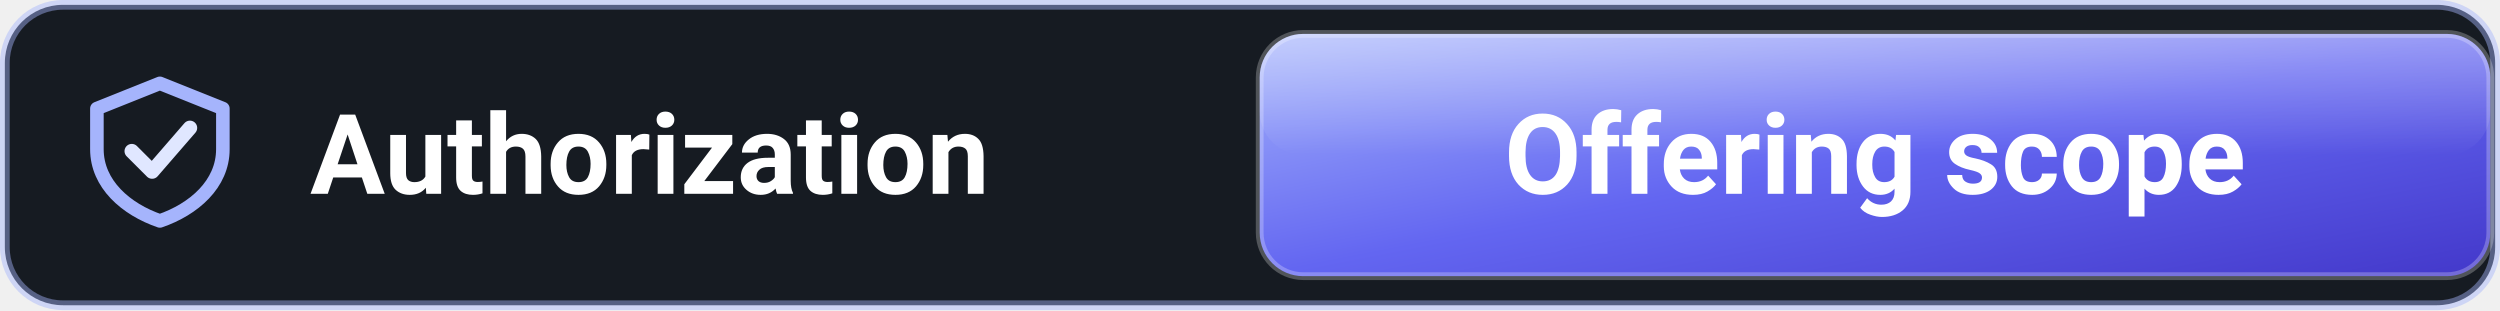
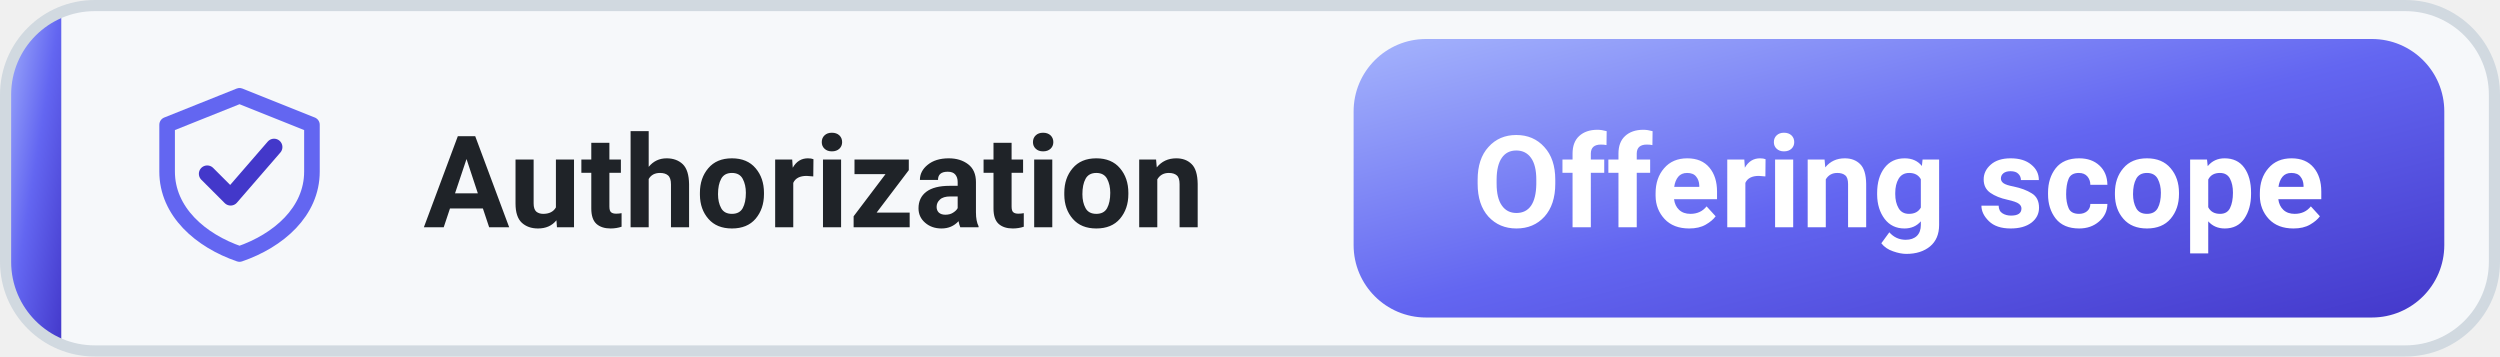
- <svg xmlns="http://www.w3.org/2000/svg" viewBox="0 0 258 32" width="258" height="32" fill="none">
+ <svg xmlns="http://www.w3.org/2000/svg" viewBox="0 0 224.4 32" width="224.4" height="32" fill="none" role="img" aria-label="Authorization: Offering scope">
  <defs>
-     <linearGradient id="authorization-grad" x1="0%" y1="0%" x2="100%" y2="100%">
+     <linearGradient id="authorization-accent" x1="0%" y1="0%" x2="100%" y2="100%">
      <stop offset="0%" stop-color="#A5B4FC" />
      <stop offset="50%" stop-color="#6366F1" />
      <stop offset="100%" stop-color="#4338CA" />
    </linearGradient>
-     <linearGradient id="authorization-gloss" x1="0%" y1="0%" x2="0%" y2="100%">
-       <stop offset="0%" stop-color="#FFFFFF" stop-opacity="0.35" />
-       <stop offset="100%" stop-color="#FFFFFF" stop-opacity="0.0" />
-     </linearGradient>
+     <clipPath id="authorization-clip">
+       <rect x="0.5" y="0.5" width="223.4" height="31" rx="8" />
+     </clipPath>
  </defs>
  <style>
-     .badge-label { font-family: -apple-system, BlinkMacSystemFont, 'Segoe UI', Roboto, Helvetica, Arial, sans-serif; font-size: 11.5px; font-weight: 600; fill: #FFFFFF; }
-     .badge-value { font-family: -apple-system, BlinkMacSystemFont, 'Segoe UI', Roboto, Helvetica, Arial, sans-serif; font-size: 11.5px; font-weight: 700; fill: #FFFFFF; }
+     text { font-family: -apple-system, BlinkMacSystemFont, 'Segoe UI', Roboto, Helvetica, Arial, sans-serif; font-size: 11.5px; }
+     .card { fill: #F6F8FA; }
+     .edge { stroke: #D1D9E0; }
+     .lbl { font-weight: 600; fill: #1F2328; }
+     .val { font-weight: 700; fill: #FFFFFF; }
+     @media (prefers-color-scheme: dark) {
+       .card { fill: #161B22; }
+       .edge { stroke: #30363D; }
+       .lbl { fill: #E6EDF3; }
+     }
  </style>
  <g>
-     <rect x="0.5" y="0.5" width="257" height="31" rx="6" fill="#161B22" stroke="rgba(165, 180, 252, 0.45)" stroke-width="1" />
-     <g transform="translate(8, 7)" fill="none" stroke="#A5B4FC" stroke-width="1.4" stroke-linejoin="round">
-       <path d="M8.5 1.6 L15 4.2 V8.4 c0 3.6-3 6.2-6.5 7.4 C5 14.6 2 12 2 8.4 V4.2 Z" />
-       <path d="M5.6 8.6 L7.7 10.7 L11.6 6.2" stroke="#E0E7FF" stroke-width="1.5" stroke-linecap="round" />
+     <rect class="card" x="0.5" y="0.5" width="223.4" height="31" rx="8" />
+     <g clip-path="url(#authorization-clip)">
+       <rect x="0.5" y="0.5" width="5" height="31" fill="url(#authorization-accent)" />
    </g>
-     <text x="32" y="20" class="badge-label">Authorization</text>
-     <rect x="130" y="3.5" width="127" height="25" rx="4.5" fill="url(#authorization-grad)" stroke="rgba(255,255,255,0.25)" stroke-width="0.8" />
-     <rect x="130" y="3.5" width="127" height="12.5" rx="4.5" fill="url(#authorization-gloss)" />
-     <text x="193.5" y="20" text-anchor="middle" class="badge-value">Offering scope</text>
+     <g transform="translate(13, 7)">
+       <g fill="none" stroke="#6366F1" stroke-width="1.4" stroke-linejoin="round">
+         <path d="M8.5 1.6 L15 4.2 V8.4 c0 3.6-3 6.2-6.5 7.4 C5 14.6 2 12 2 8.4 V4.2 Z" />
+         <path d="M5.6 8.6 L7.7 10.7 L11.6 6.2" stroke="#4338CA" stroke-width="1.5" stroke-linecap="round" />
+       </g>
+     </g>
+     <text class="lbl" x="38" y="20.4">Authorization</text>
+     <rect class="chip" x="121.5" y="3.5" width="97.9" height="25" rx="6.5" fill="url(#authorization-accent)" />
+     <text class="val" x="170.4" y="20.4" text-anchor="middle">Offering scope</text>
+     <rect class="edge" x="0.5" y="0.5" width="223.4" height="31" rx="8" fill="none" />
  </g>
</svg>
